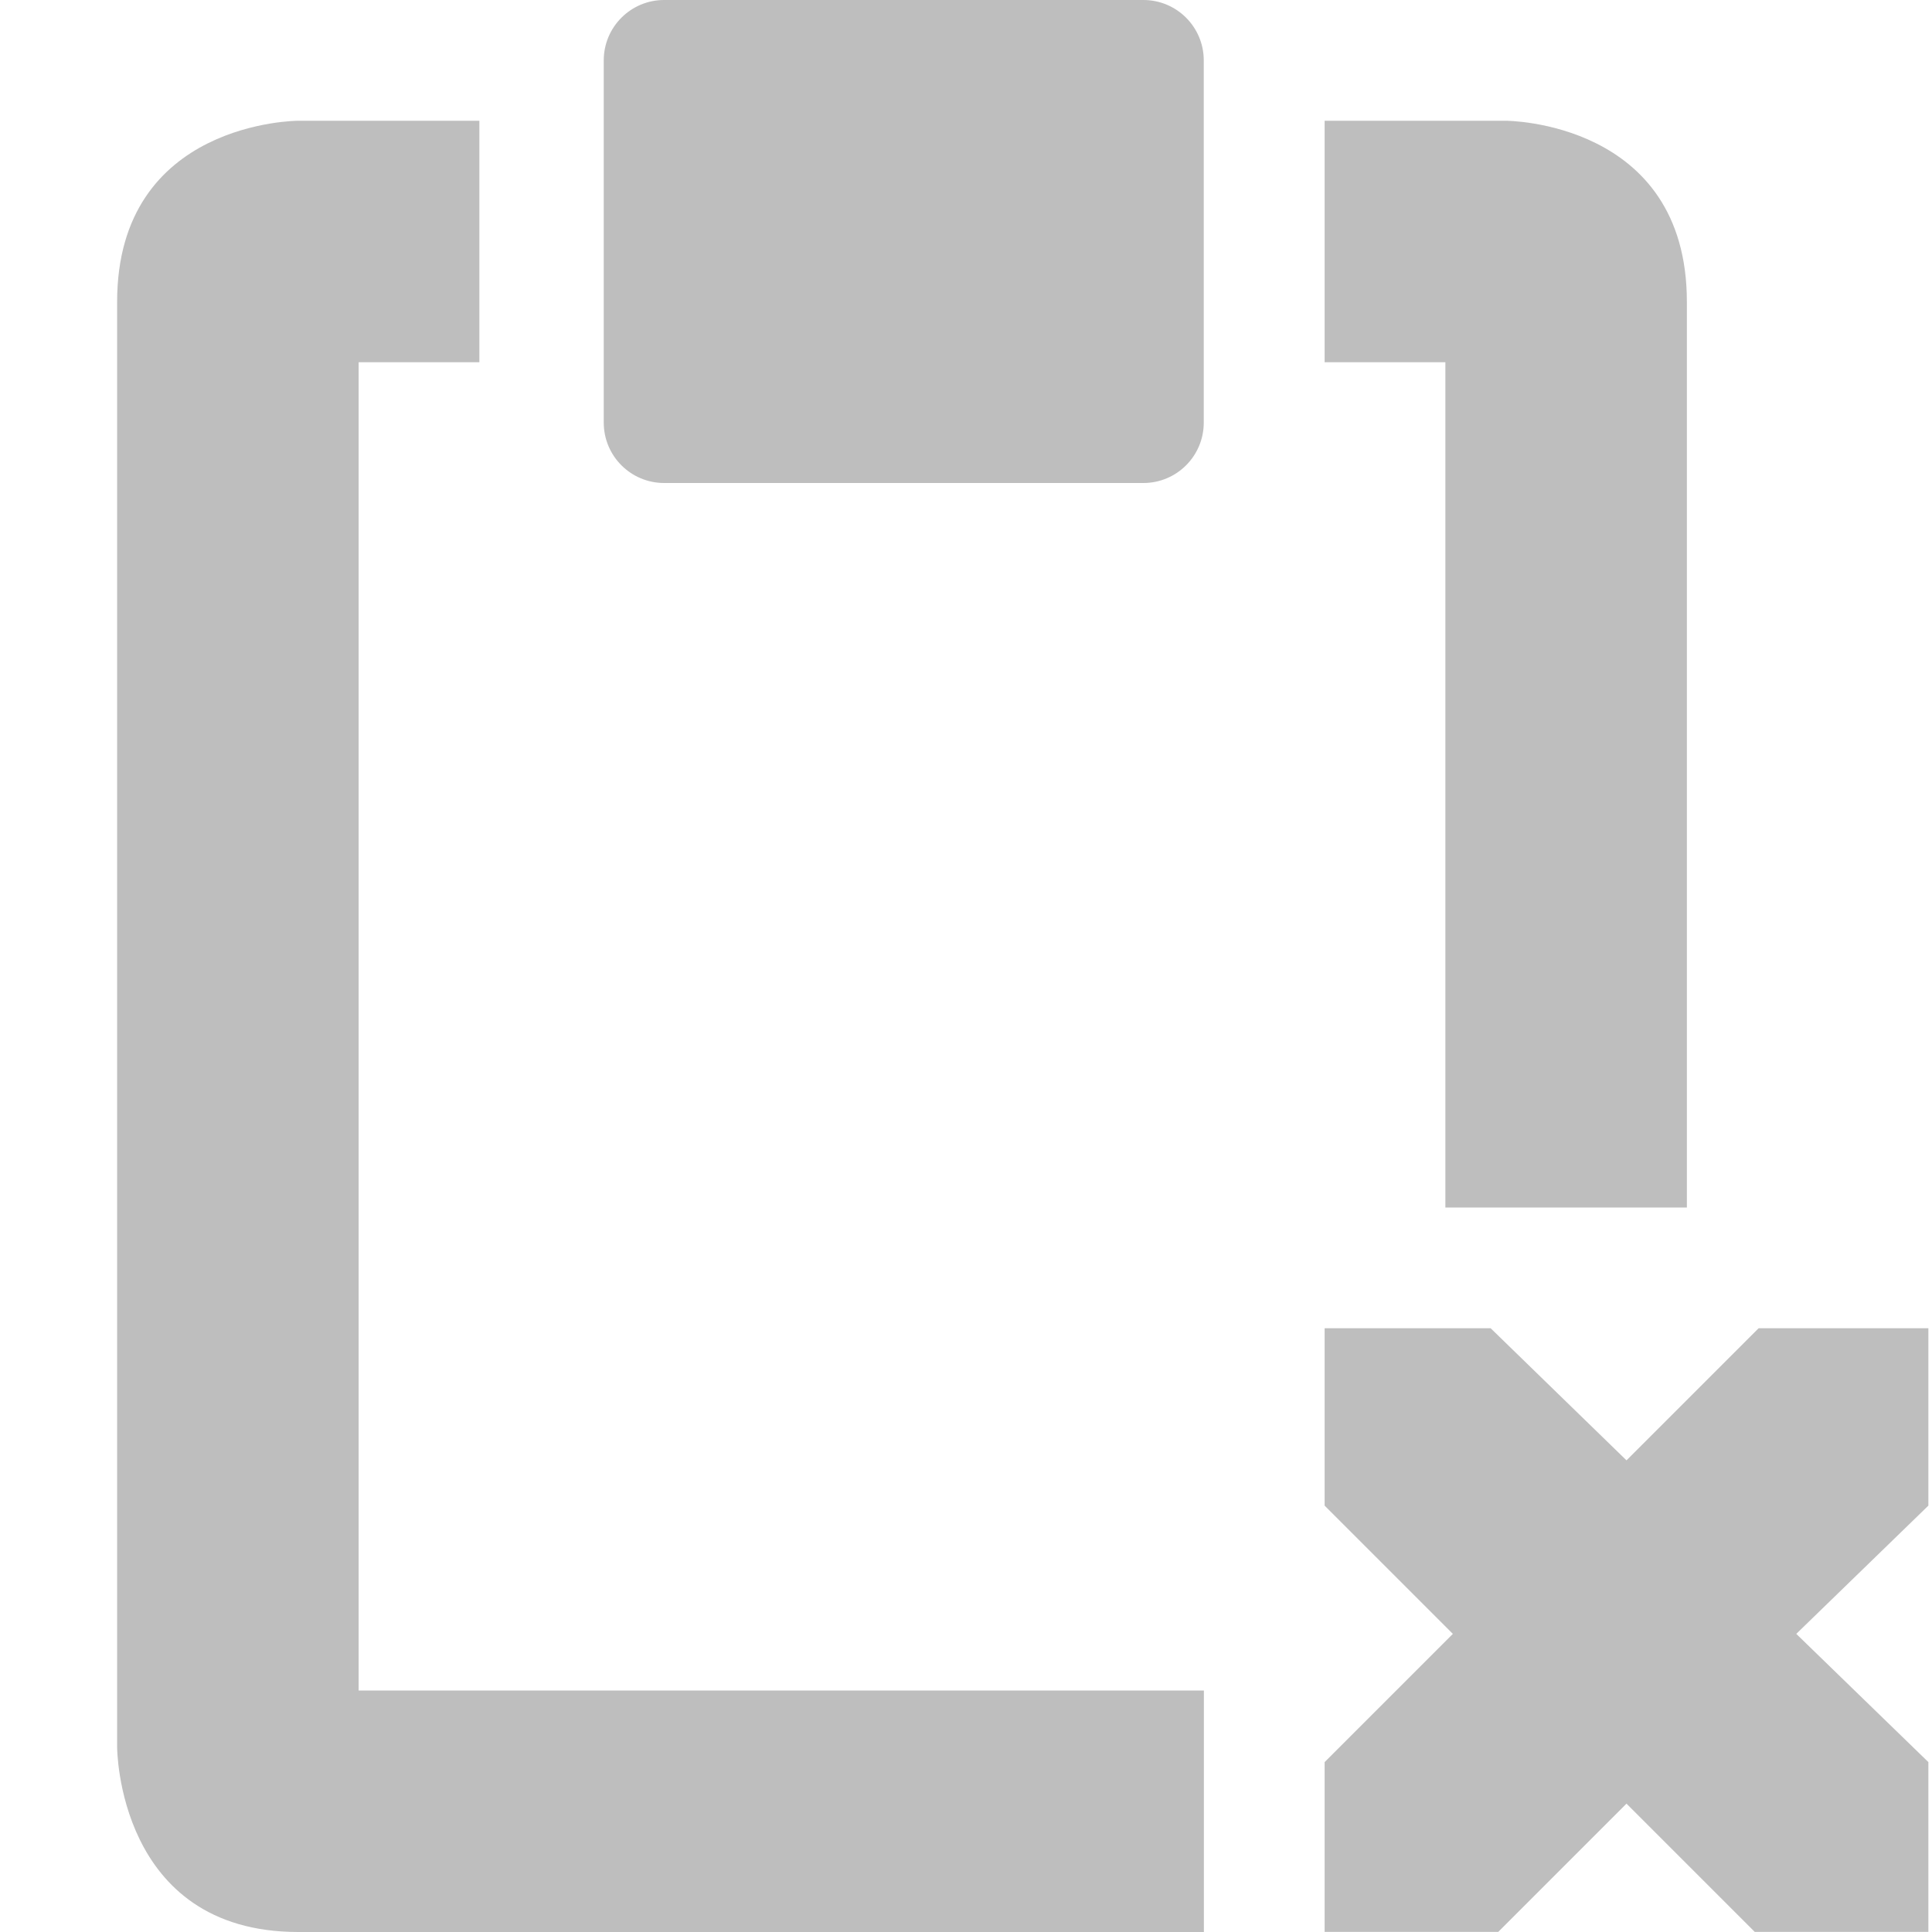
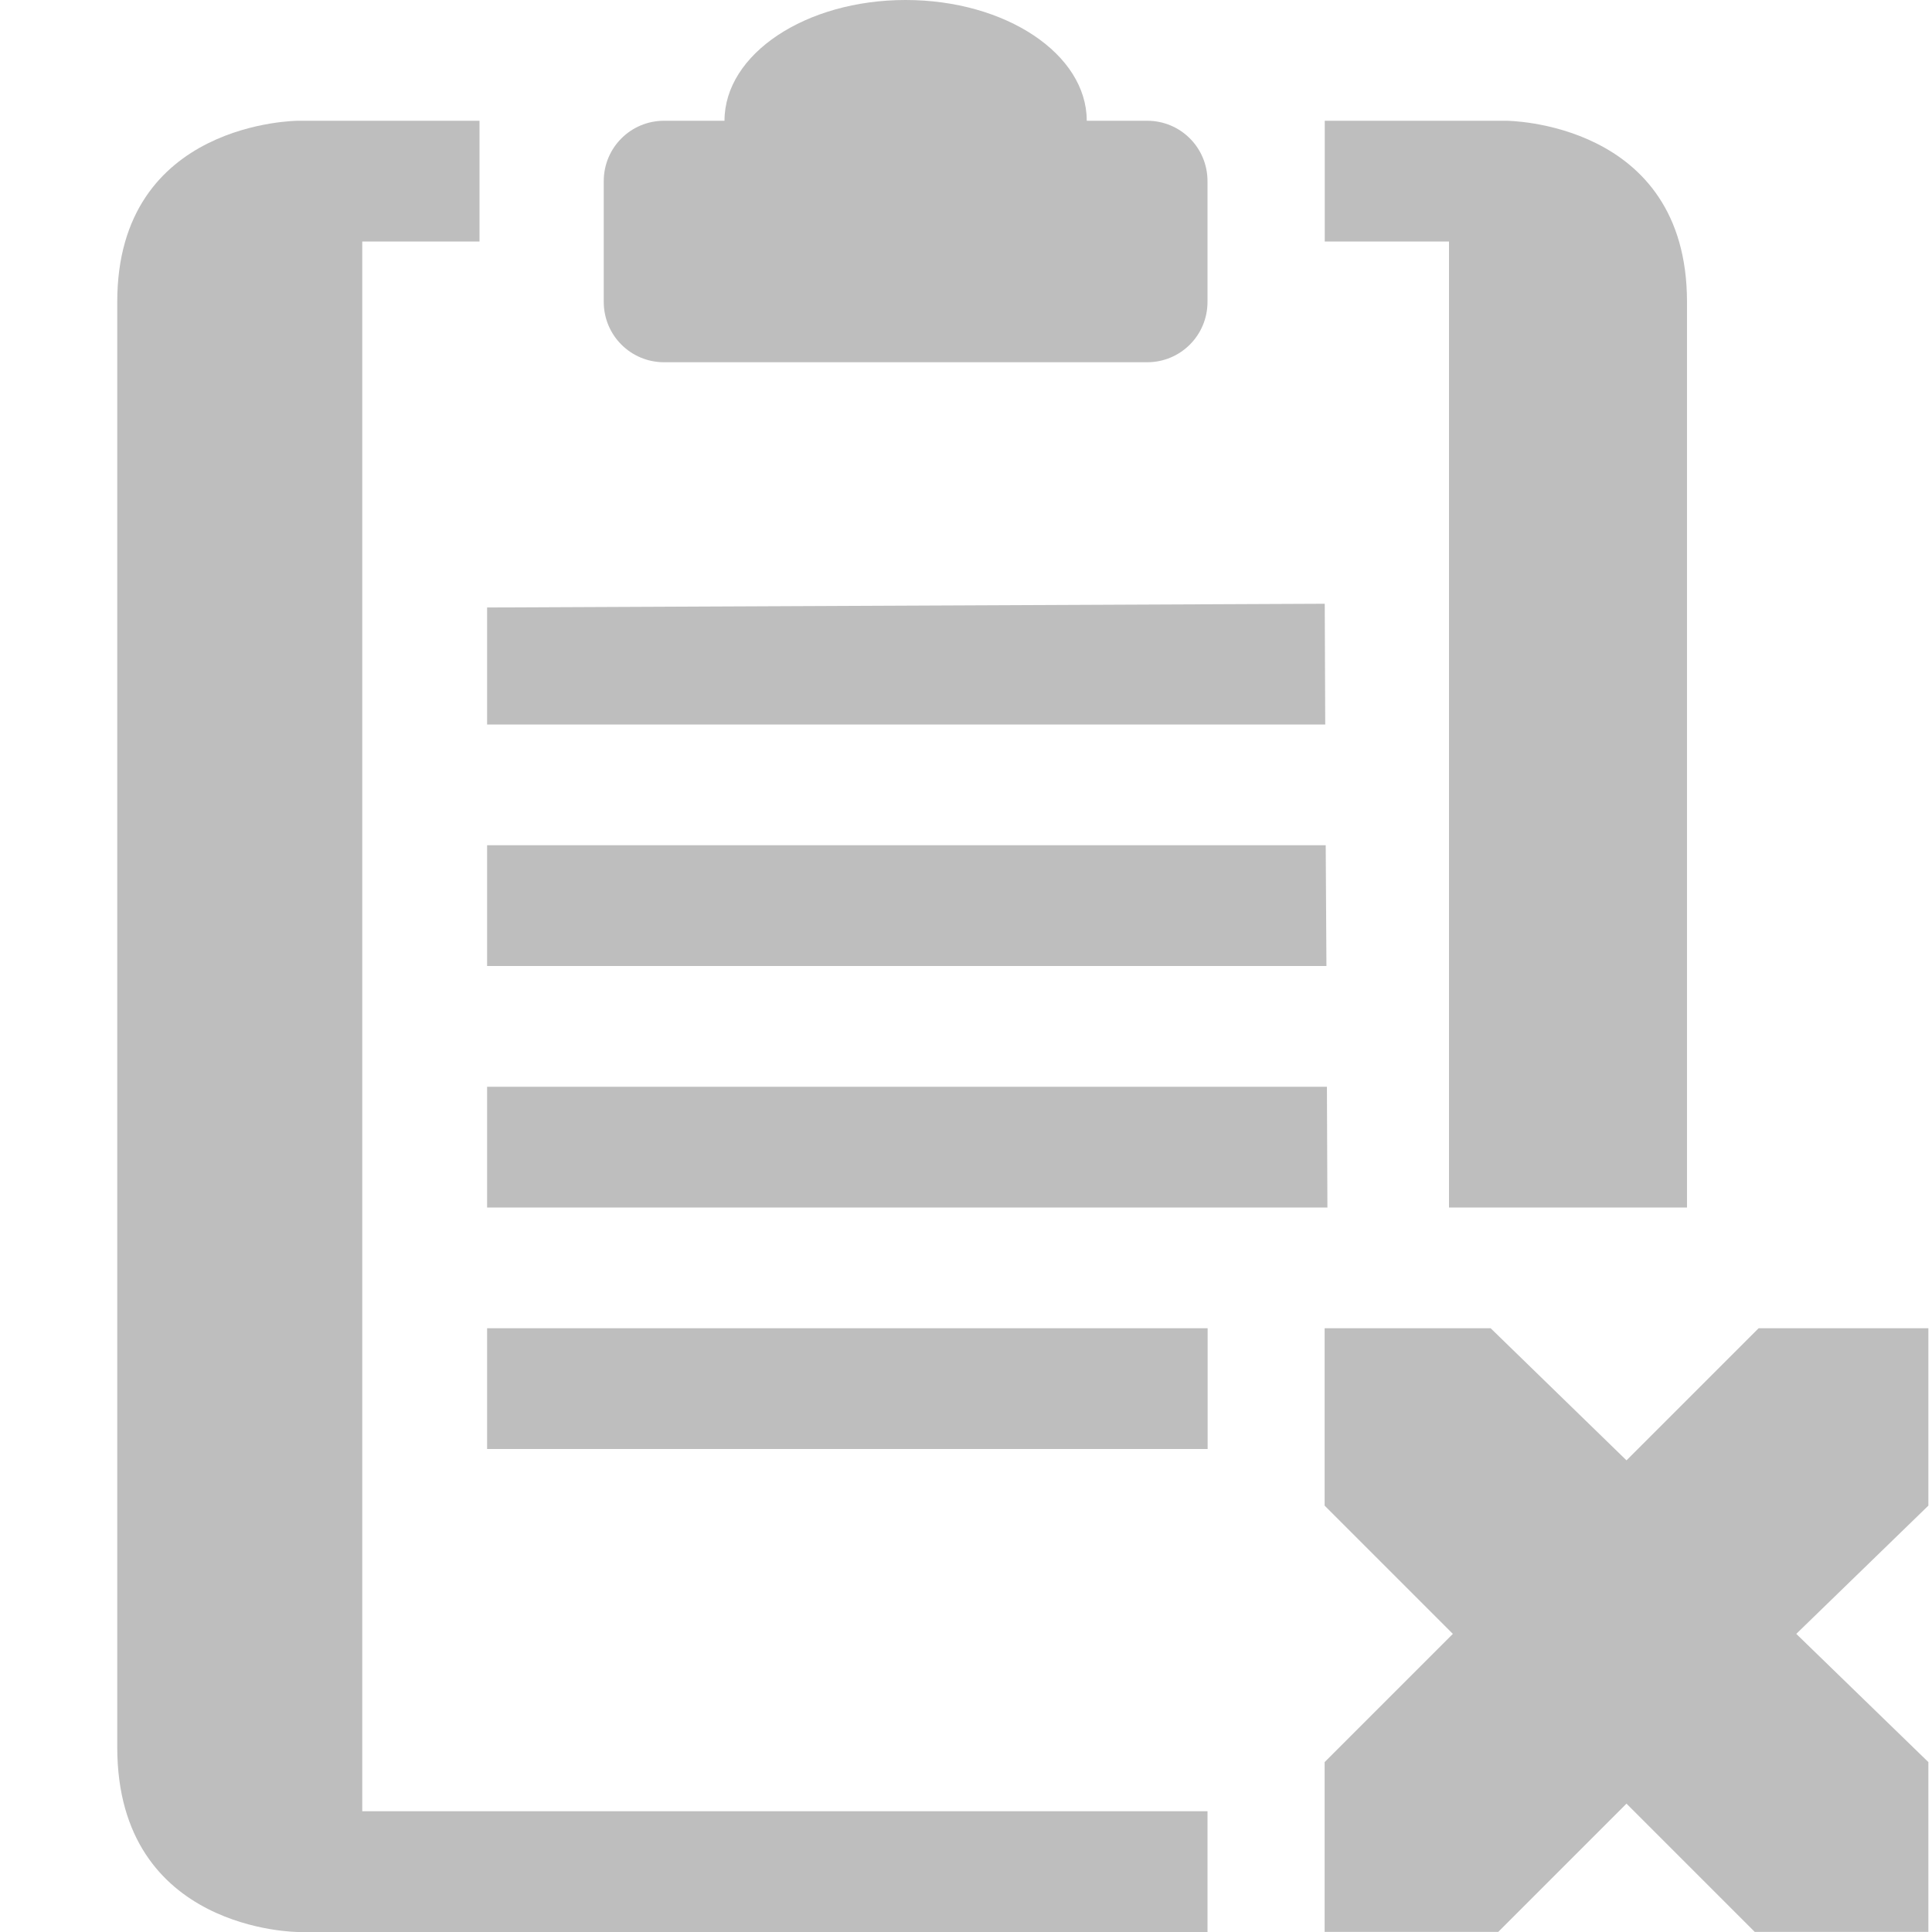
<svg xmlns="http://www.w3.org/2000/svg" height="16" width="16">
-   <g fill="#bebebe" transform="translate(-181.03 -397)">
-     <path d="m183.5 398s-1.5 0-1.5 1.5v11.969s0 1.531 1.5 1.531h7.5v-2h-7v-11h1v-2zm8.5 0v2h1v7h2v-7.5c0-1.5-1.5-1.5-1.5-1.5z" />
-     <rect height="4" rx=".5" ry=".5" width="4.969" x="186.03" y="397" />
-     <path d="m192 408h1.375l1.125 1.094 1.094-1.094h1.406v1.469l-1.094 1.062 1.094 1.062v1.406h-1.438l-1.062-1.062-1.062 1.062h-1.438v-1.406l1.062-1.062-1.062-1.062z" />
+   <g fill="#bebebe" transform="translate(-161.03 -397)">
+     <g transform="translate(161.03 397)">
+       <path d="m10.971 5-6.937.031v.969h6.941zm-6.937 2v1h6.951l-.006-1zm0 2v1h5.967.992l-.004-1zm0 2v1h5.967v-1z" />
+       <path d="m7.5 0a1.5 1 0 0 0 -1.5 1h-.5c-.277 0-.5.223-.5.5v1c0 .277.223.5.5.5h4c.277 0 .5-.223.5-.5v-1c0-.277-.223-.5-.5-.5h-.5a1.5 1 0 0 0 -1.5-1z" />
+       <path d="m2.471 1s-1.5 0-1.5 1.5v4.5 7.469c0 1.531 1.5 1.531 1.5 1.531h3.529.971 1 .029 2v-1h-2-.029-1-.971-3v-13h.971v-1zm8.5 0v1h1.029v8h1.971v-3-4.5c0-1.5-1.5-1.5-1.5-1.5z" />
+     </g>
+     <path d="m172 408h1.375l1.125 1.094 1.094-1.094h1.406v1.469l-1.094 1.062 1.094 1.062v1.406h-1.438l-1.062-1.062-1.062 1.062h-1.438v-1.406l1.062-1.062-1.062-1.062z" />
  </g>
</svg>
